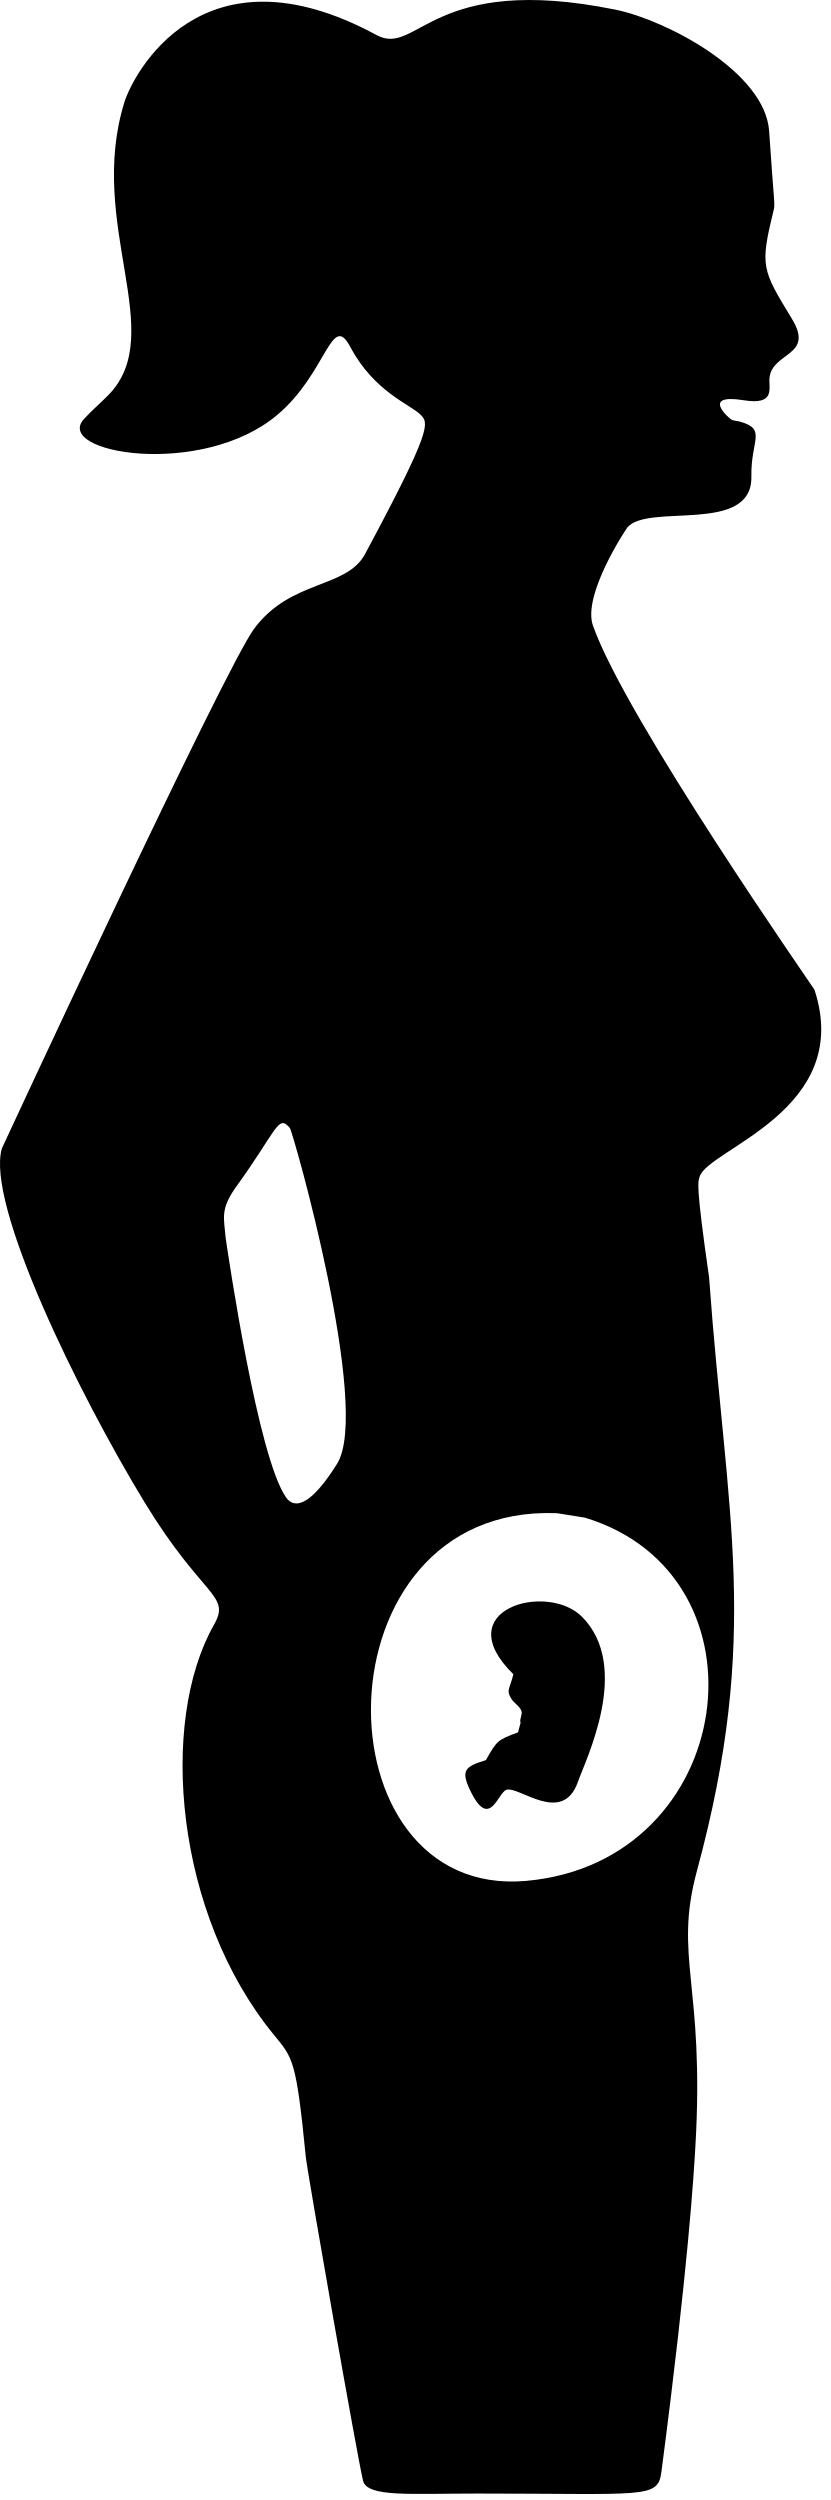
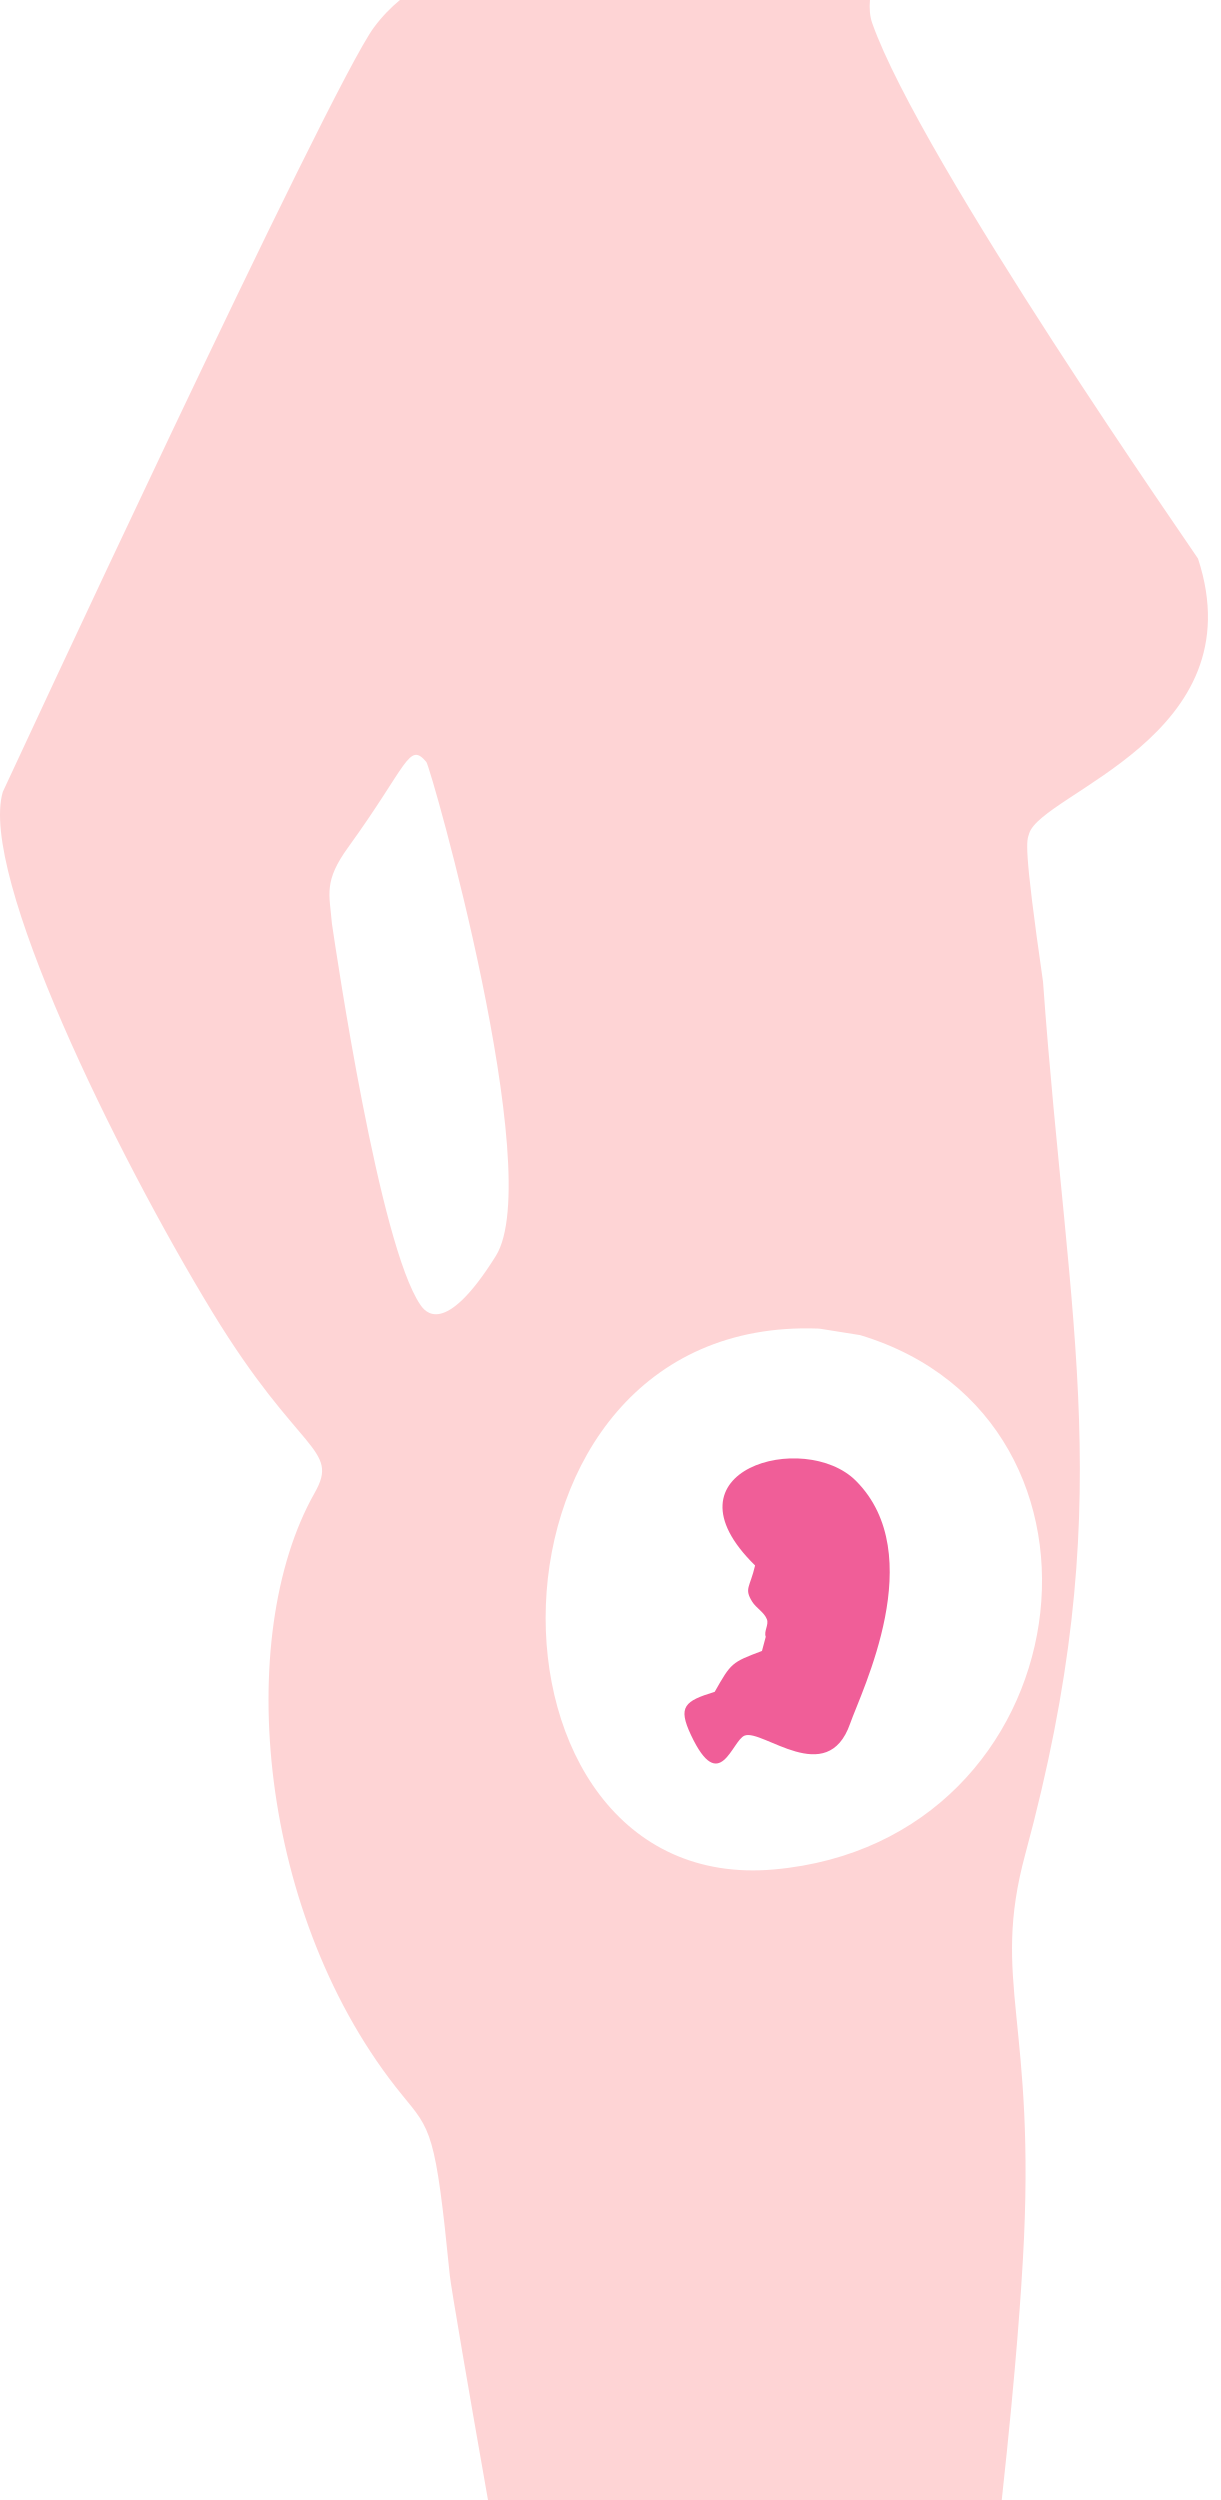
- <svg xmlns="http://www.w3.org/2000/svg" width="100%" height="100%" viewBox="0 0 84 253" version="1.1" xml:space="preserve" style="fill-rule:evenodd;clip-rule:evenodd;stroke-linejoin:round;stroke-miterlimit:2;">
-   <g transform="matrix(1,0,0,1,-705.2406,-1320.273)">
-     <g transform="matrix(1,0,0,1,455,1146)">
-       <path d="M322.001,303.547C323.746,327.836 327.268,339.593 320.779,363.57C318.387,372.411 321.575,374.982 320.613,391.504C320.459,394.149 319.912,403.539 317.172,424.448C316.815,427.17 315.565,426.62 298.5,426.62C291.797,426.62 287.413,427.013 286.985,425.334C286.458,423.261 281.344,394.133 281.186,392.539C280.203,382.615 279.895,382.57 277.917,380.148C267.99,367.995 266.283,348.607 271.889,338.71C273.641,335.617 270.809,336.061 264.855,326.278C258.232,315.397 248.767,296.112 250.434,290.48C250.434,290.48 272.96,241.916 275.976,237.874C279.695,232.89 285.293,233.868 287.186,230.338C294.005,217.619 293.651,217.085 292.79,216.229C291.746,215.191 288.094,213.926 285.676,209.36C283.778,205.775 283.315,212.03 278.305,216.258C270.661,222.71 255.602,220.119 258.74,216.675C259.522,215.817 260.415,215.065 261.225,214.235C267.308,208.001 258.988,196.966 262.833,184.607C263.684,181.873 270.617,168.222 288.34,177.817C292.518,180.079 293.851,171.45 312.552,175.257C317.645,176.294 327.675,181.544 328.077,187.543C328.571,194.91 328.693,194.89 328.541,195.51C327.134,201.256 327.333,201.514 330.396,206.563C332.674,210.319 328.424,209.876 328.117,212.477C327.994,213.523 328.804,215.311 325.491,214.777C321.096,214.067 324.049,216.673 324.334,216.774C324.615,216.874 324.924,216.88 325.21,216.965C327.839,217.746 326.214,218.813 326.28,222.506C326.387,228.423 315.766,225.139 313.718,227.669C313.571,227.852 309.157,234.49 310.248,237.588C313.578,247.049 332.621,274.301 332.665,274.435C336.66,286.646 321.866,290.556 321.042,293.36C320.887,293.889 320.617,293.926 322.001,303.547ZM309.421,327.857C306.72,327.438 306.74,327.413 306.504,327.405C282.01,326.528 282.113,366.543 303.509,364.617C324.884,362.693 328.713,333.681 309.421,327.857ZM273.076,299.541C273.391,301.672 276.342,321.656 279.16,325.768C279.44,326.177 280.78,328.133 284.355,322.407C287.843,316.821 279.883,288.786 279.572,288.422C278.362,287 278.306,288.609 274.197,294.292C272.494,296.648 272.908,297.5 273.076,299.541Z" />
+ <svg xmlns="http://www.w3.org/2000/svg" width="100%" height="100%" viewBox="0 0 84 172" version="1.1" xml:space="preserve" style="fill-rule:evenodd;clip-rule:evenodd;stroke-linejoin:round;stroke-miterlimit:2;">
+   <g transform="matrix(1,0,0,1,-702.2406,-1698)">
+     <g transform="matrix(1,0,0,1,452,1462)">
+       <path d="M310.094,236C310.045,236.586 310.085,237.126 310.248,237.588C313.578,247.049 332.621,274.301 332.665,274.435C336.66,286.646 321.866,290.556 321.042,293.36C320.887,293.889 320.617,293.926 322.001,303.547C323.746,327.836 327.268,339.593 320.779,363.57C318.387,372.411 321.575,374.982 320.613,391.504C320.507,393.318 320.217,398.304 319.161,408L283.814,408C282.498,400.523 281.262,393.31 281.186,392.539C280.203,382.615 279.895,382.57 277.917,380.148C267.99,367.995 266.283,348.607 271.889,338.71C273.641,335.617 270.809,336.061 264.855,326.278C258.232,315.397 248.767,296.112 250.434,290.48C250.434,290.48 272.96,241.916 275.976,237.874C276.533,237.127 277.133,236.514 277.756,236L310.094,236ZM309.421,327.857C306.72,327.438 306.74,327.413 306.504,327.405C282.01,326.528 282.113,366.543 303.509,364.617C324.884,362.693 328.713,333.681 309.421,327.857ZM273.076,299.541C273.391,301.672 276.342,321.656 279.16,325.768C279.44,326.177 280.78,328.133 284.355,322.407C287.843,316.821 279.883,288.786 279.572,288.422C278.362,287 278.306,288.609 274.197,294.292C272.494,296.648 272.908,297.5 273.076,299.541Z" style="fill:rgb(254,212,213);" />
    </g>
-     <g transform="matrix(1,0,0,1,455,1146)">
-       <path d="M302.191,343.705C295.493,337.137 305.592,334.347 309.123,337.875C314.202,342.949 309.515,352.336 308.727,354.59C307.163,359.065 302.693,354.937 301.473,355.408C300.596,355.746 299.762,359.579 297.783,355.378C296.853,353.404 297.343,353.034 299.412,352.398C300.543,350.407 300.569,350.373 302.664,349.586L302.924,348.612C302.779,348.237 303.149,347.783 303.004,347.409C302.812,346.914 302.262,346.638 301.985,346.186C301.429,345.281 301.834,345.233 302.191,343.705Z" />
+     <g transform="matrix(1,0,0,1,452,1462)">
+       <path d="M302.191,343.705C295.493,337.137 305.592,334.347 309.123,337.875C314.202,342.949 309.515,352.336 308.727,354.59C307.163,359.065 302.693,354.937 301.473,355.408C300.596,355.746 299.762,359.579 297.783,355.378C296.853,353.404 297.343,353.034 299.412,352.398C300.543,350.407 300.569,350.373 302.664,349.586L302.924,348.612C302.779,348.237 303.149,347.783 303.004,347.409C302.812,346.914 302.262,346.638 301.985,346.186C301.429,345.281 301.834,345.233 302.191,343.705Z" style="fill:rgb(240,94,152);" />
    </g>
  </g>
</svg>
